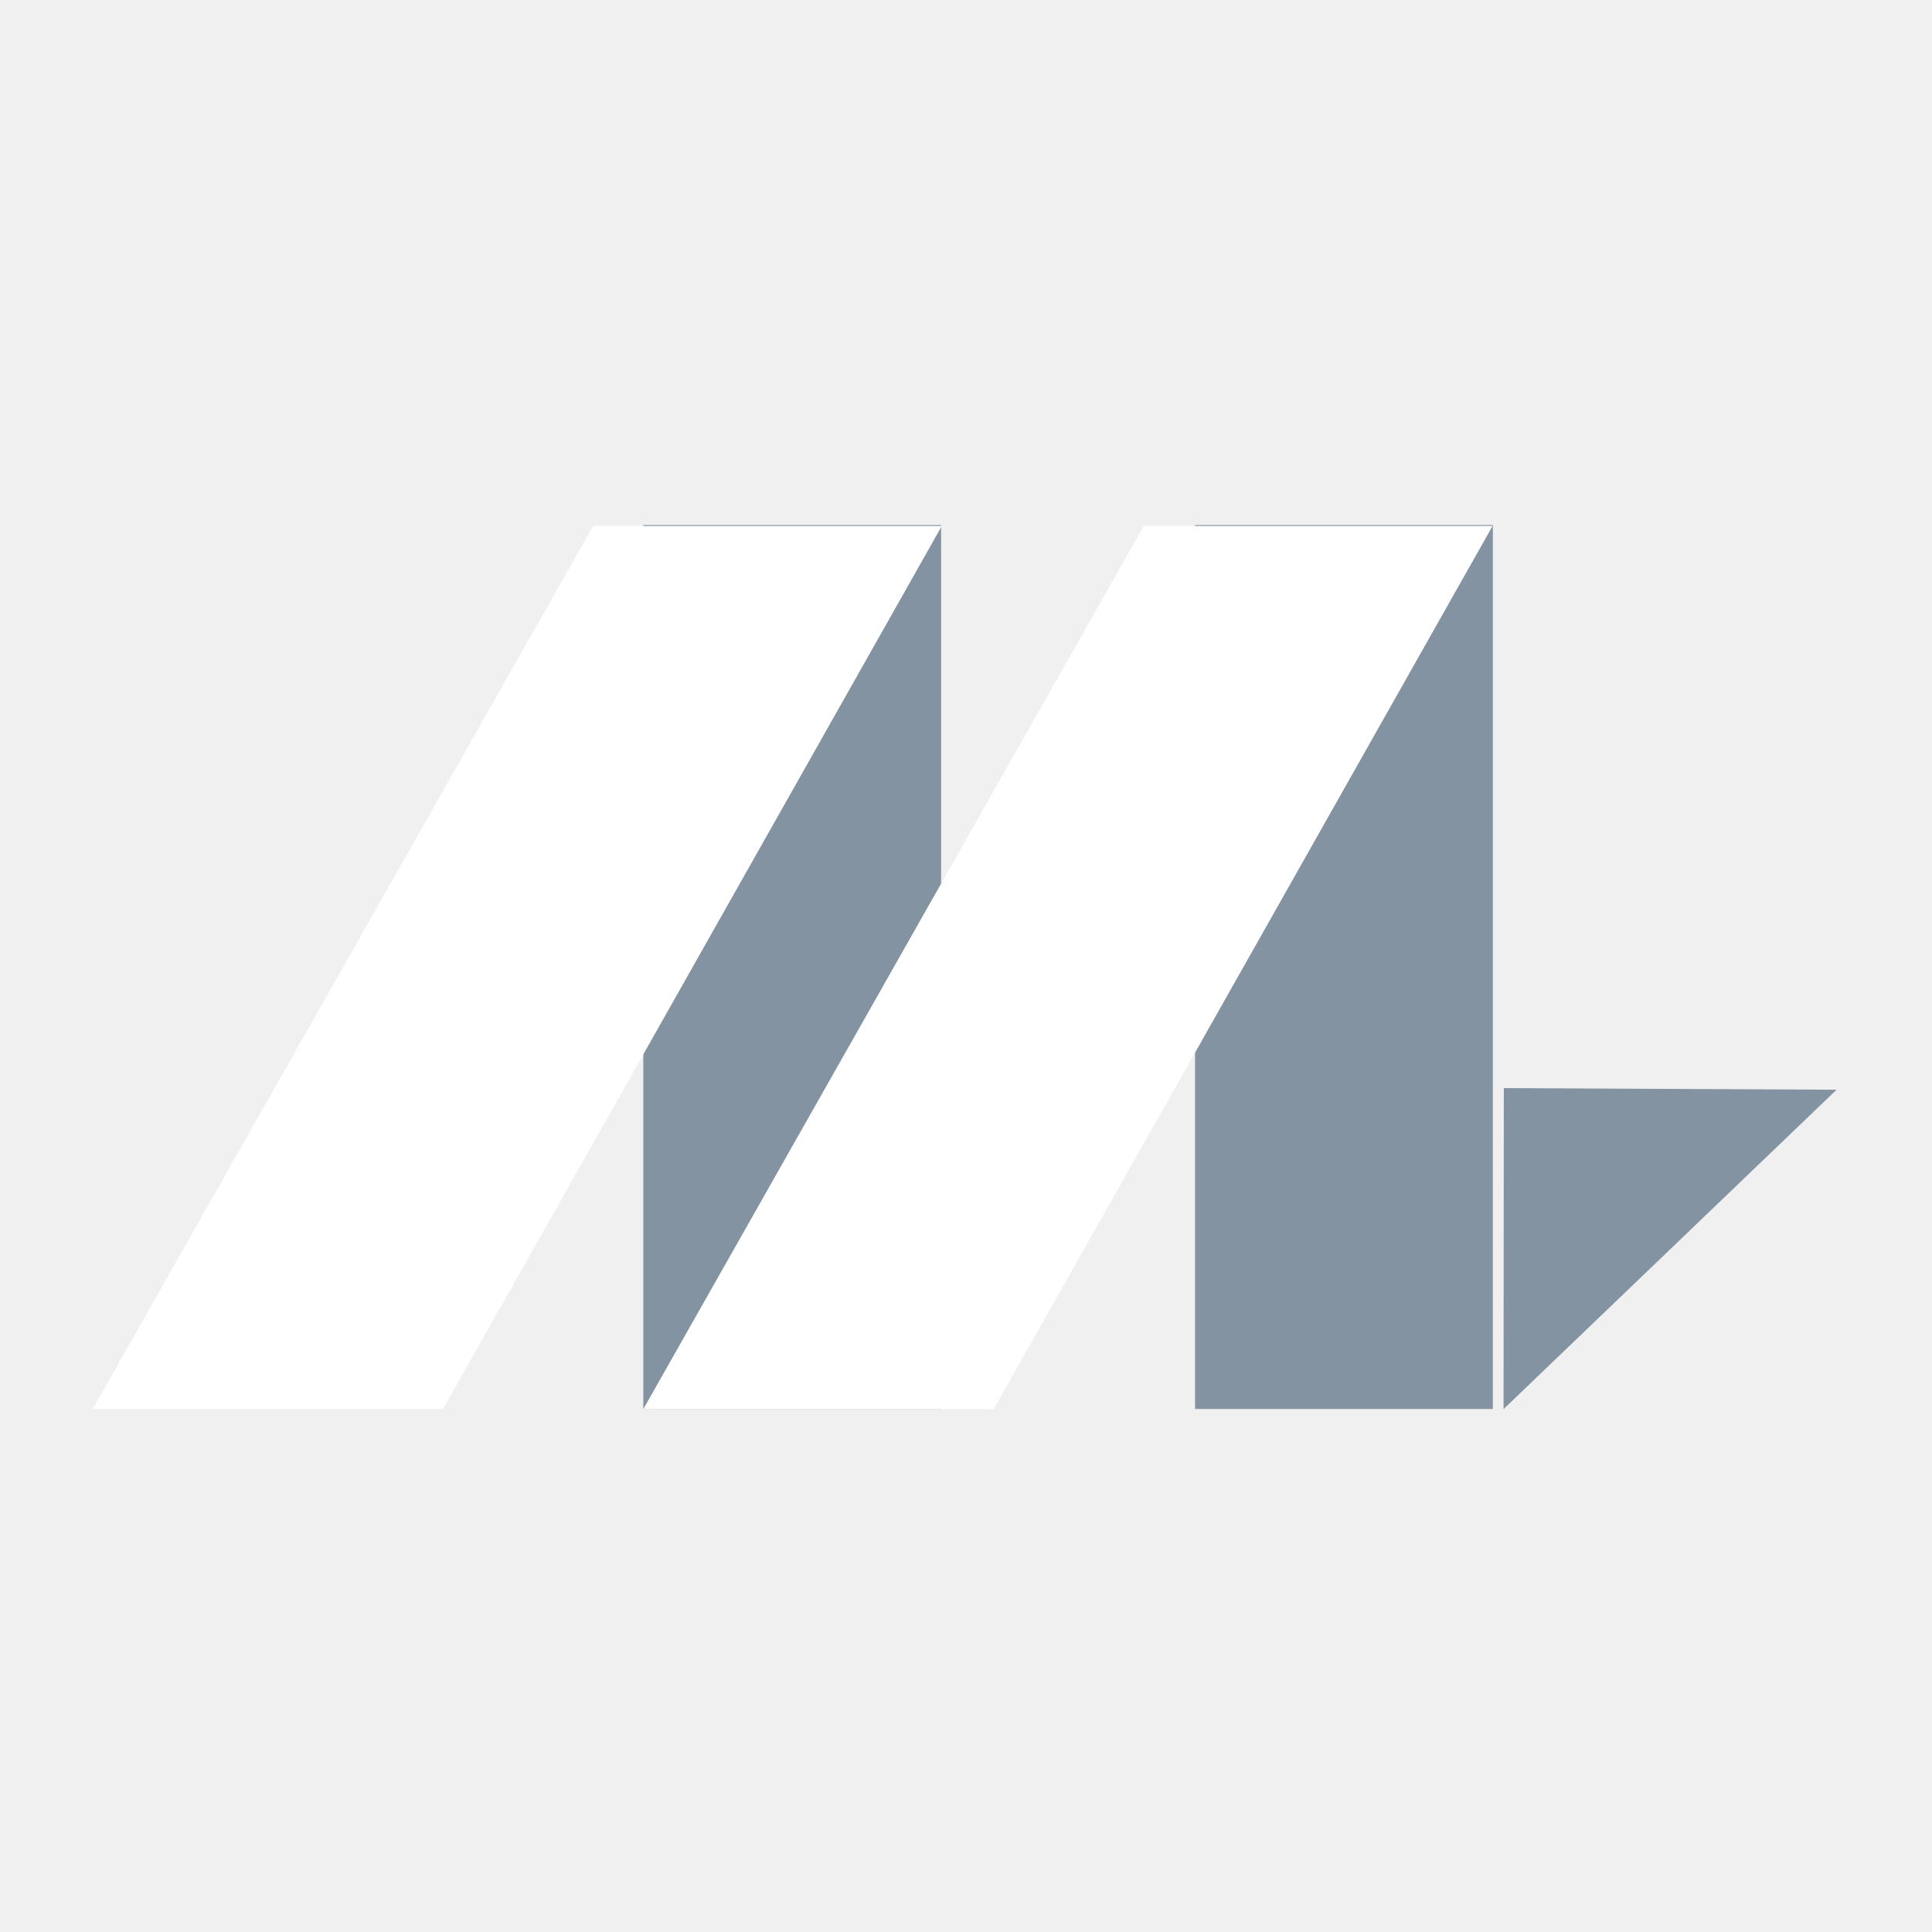
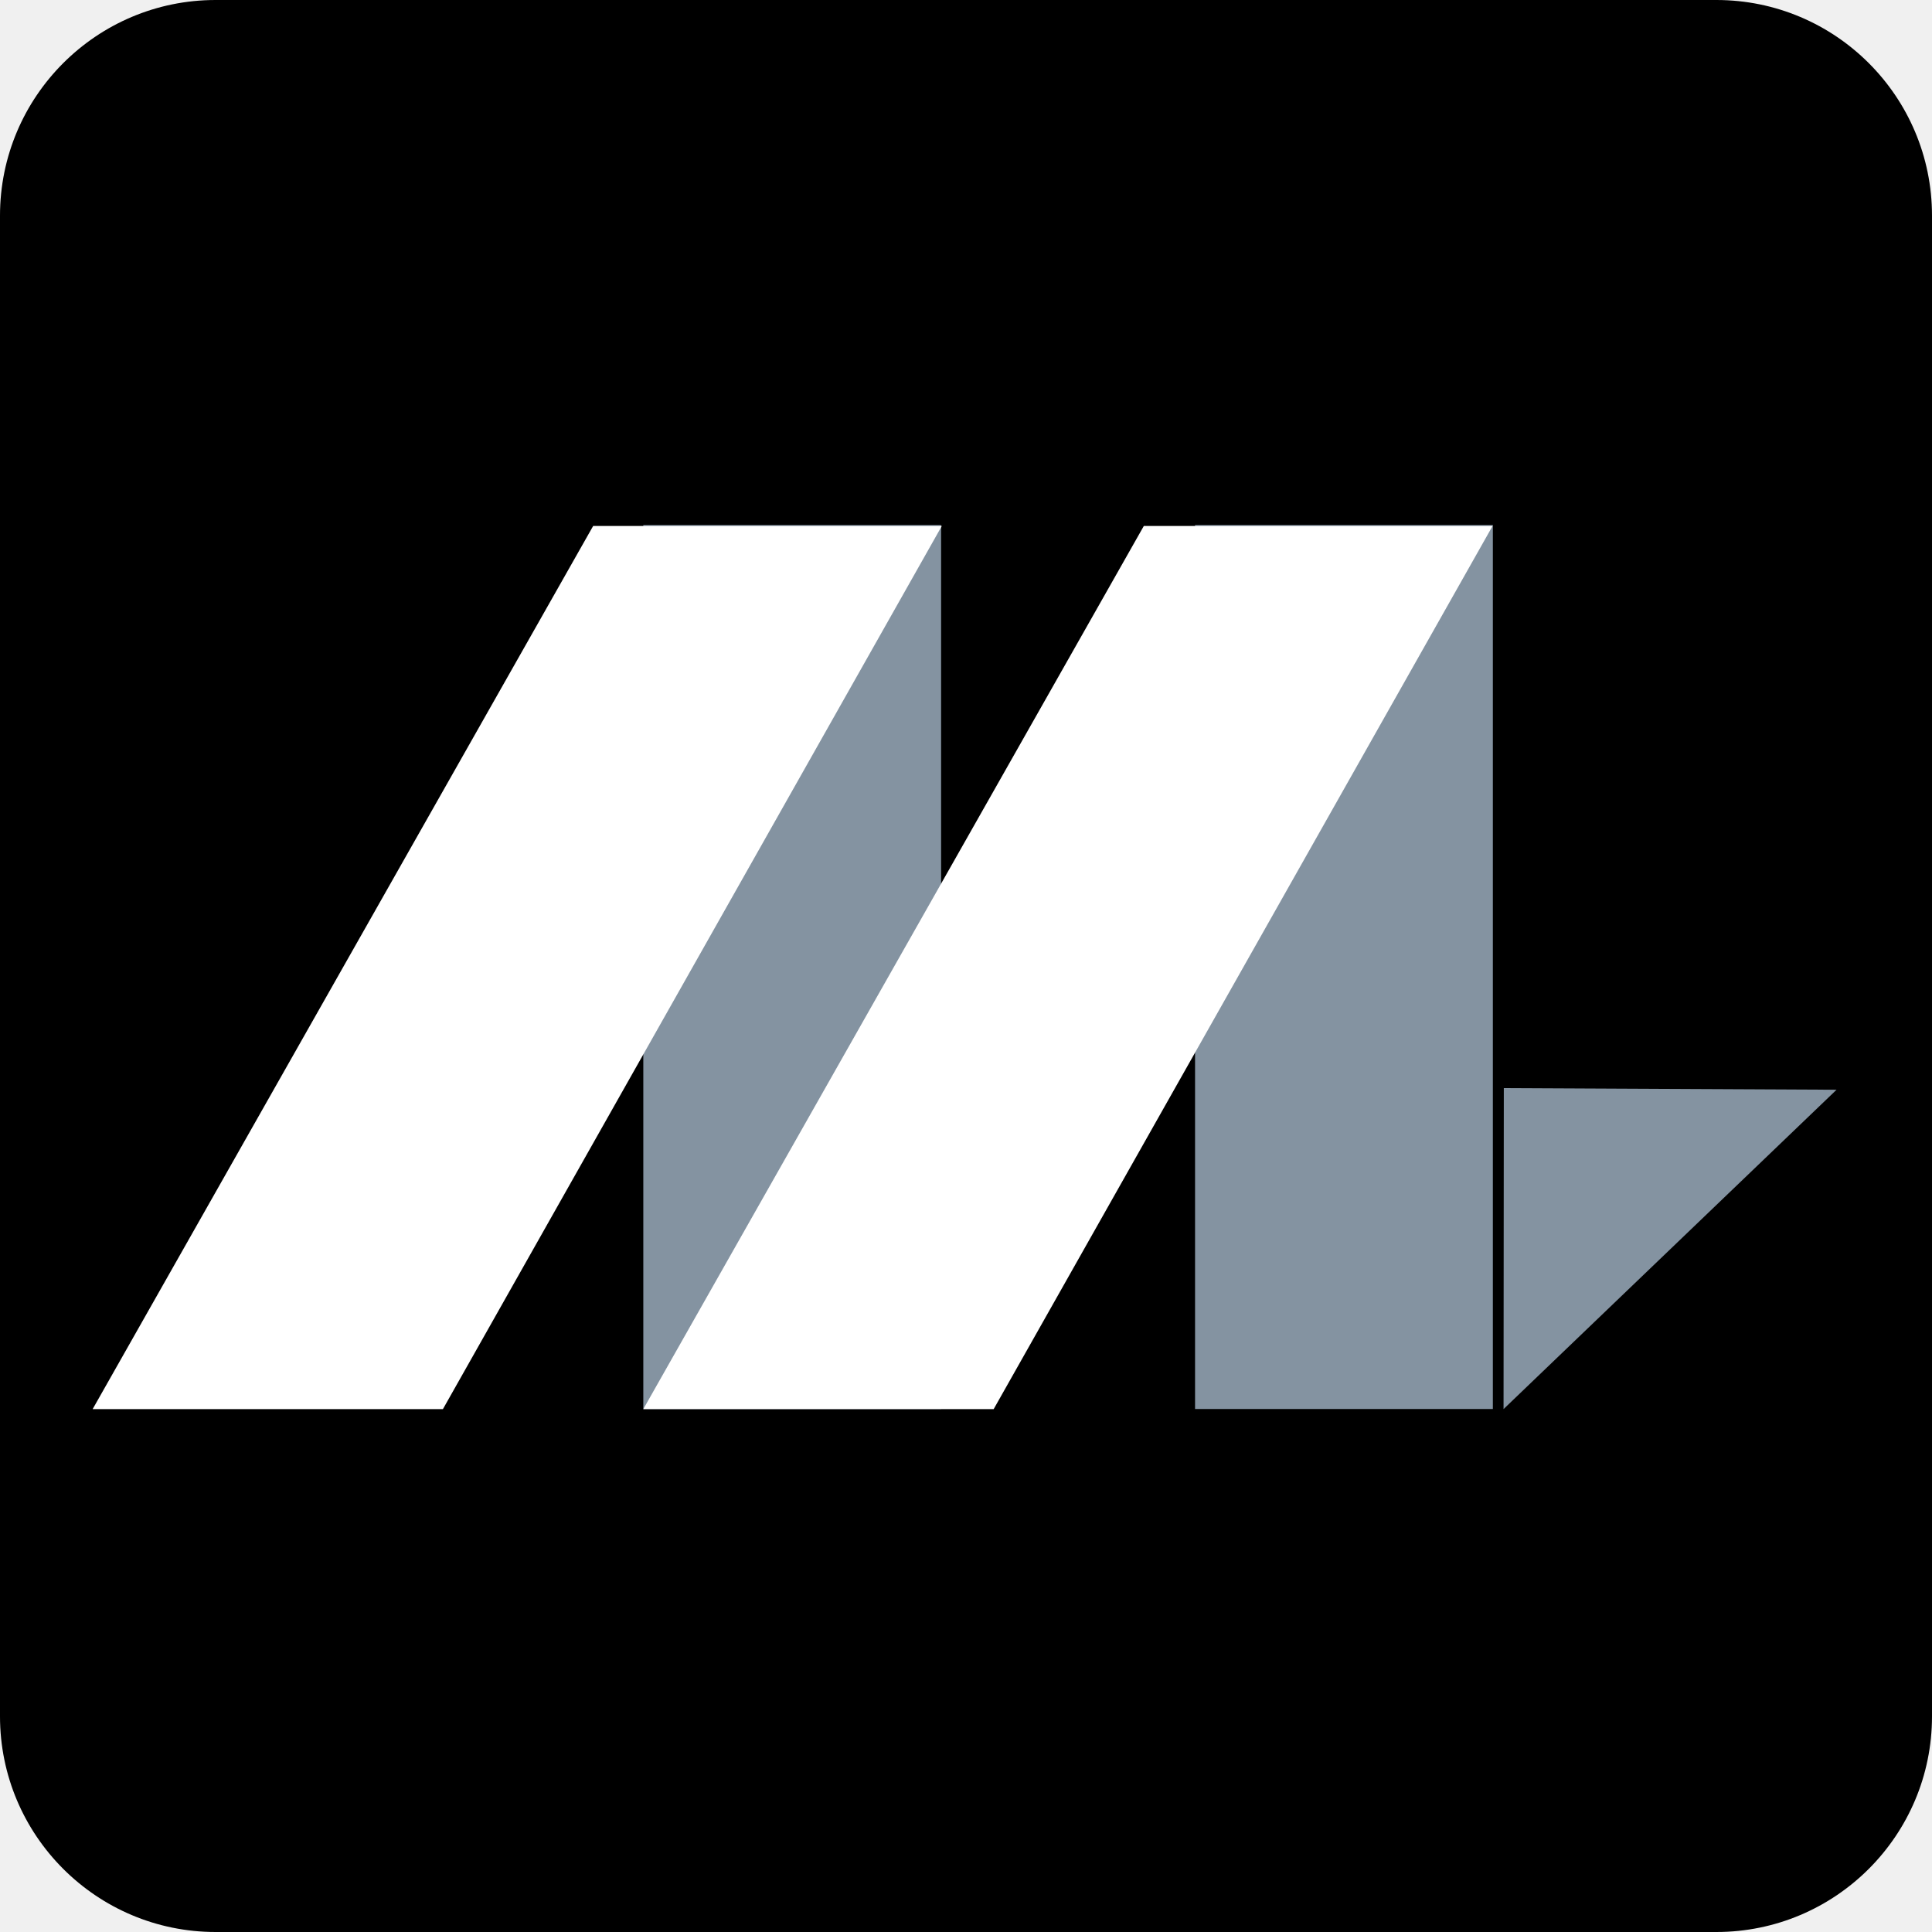
<svg xmlns="http://www.w3.org/2000/svg" viewBox="0 -50 215 215">
  <defs>
    <style>
      .gray { fill: #8493a1; }
      .white { fill: #fff; }
    </style>
  </defs>
+   <rect x="0" y="-50" width="215" height="215" rx="24" ry="24" fill="#000" />
  <rect class="gray" x="71.59" y="8.43" width="33.14" height="98.37" />
  <polygon class="white" points="104.81 8.53 66.01 8.53 10.31 106.81 49.29 106.81 104.81 8.53" />
  <polyline class="gray" points="167.35 71.09 204.38 71.27 167.32 106.81" />
  <rect class="gray" x="132.99" y="8.43" width="33.14" height="98.37" />
  <polygon class="white" points="166.1 8.53 127.29 8.53 71.59 106.81 110.58 106.81 166.1 8.53" />
</svg>
